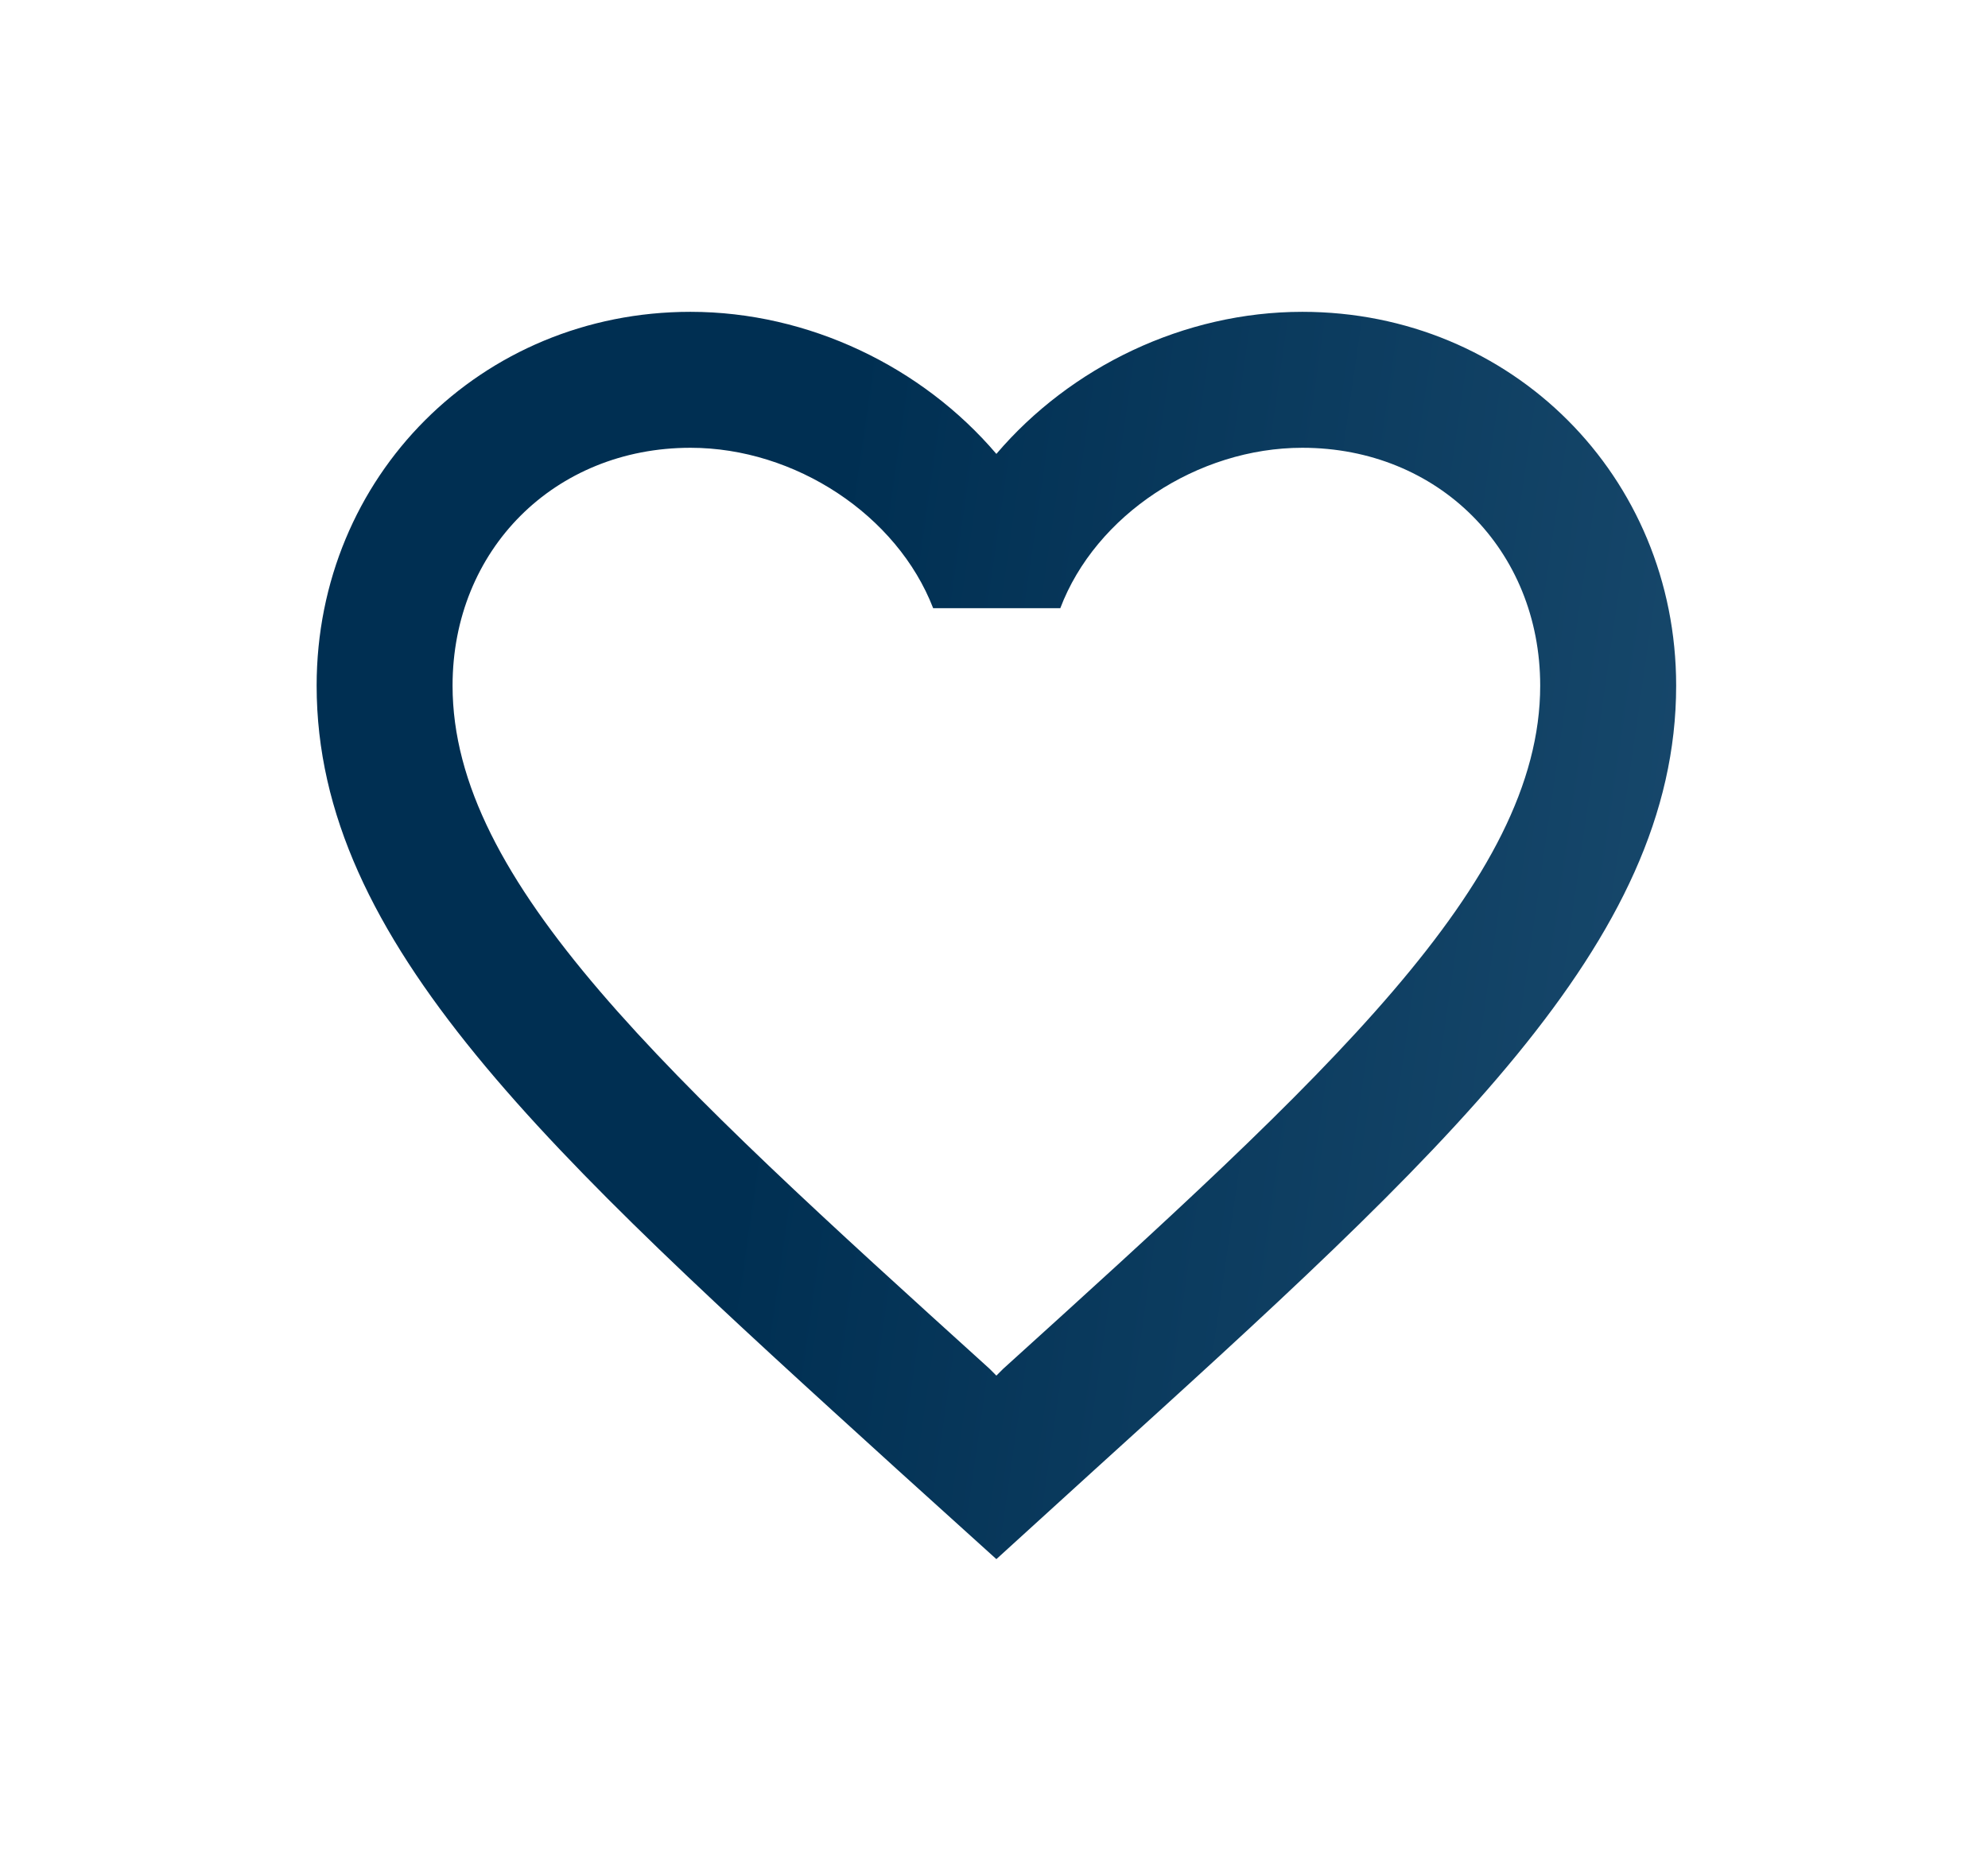
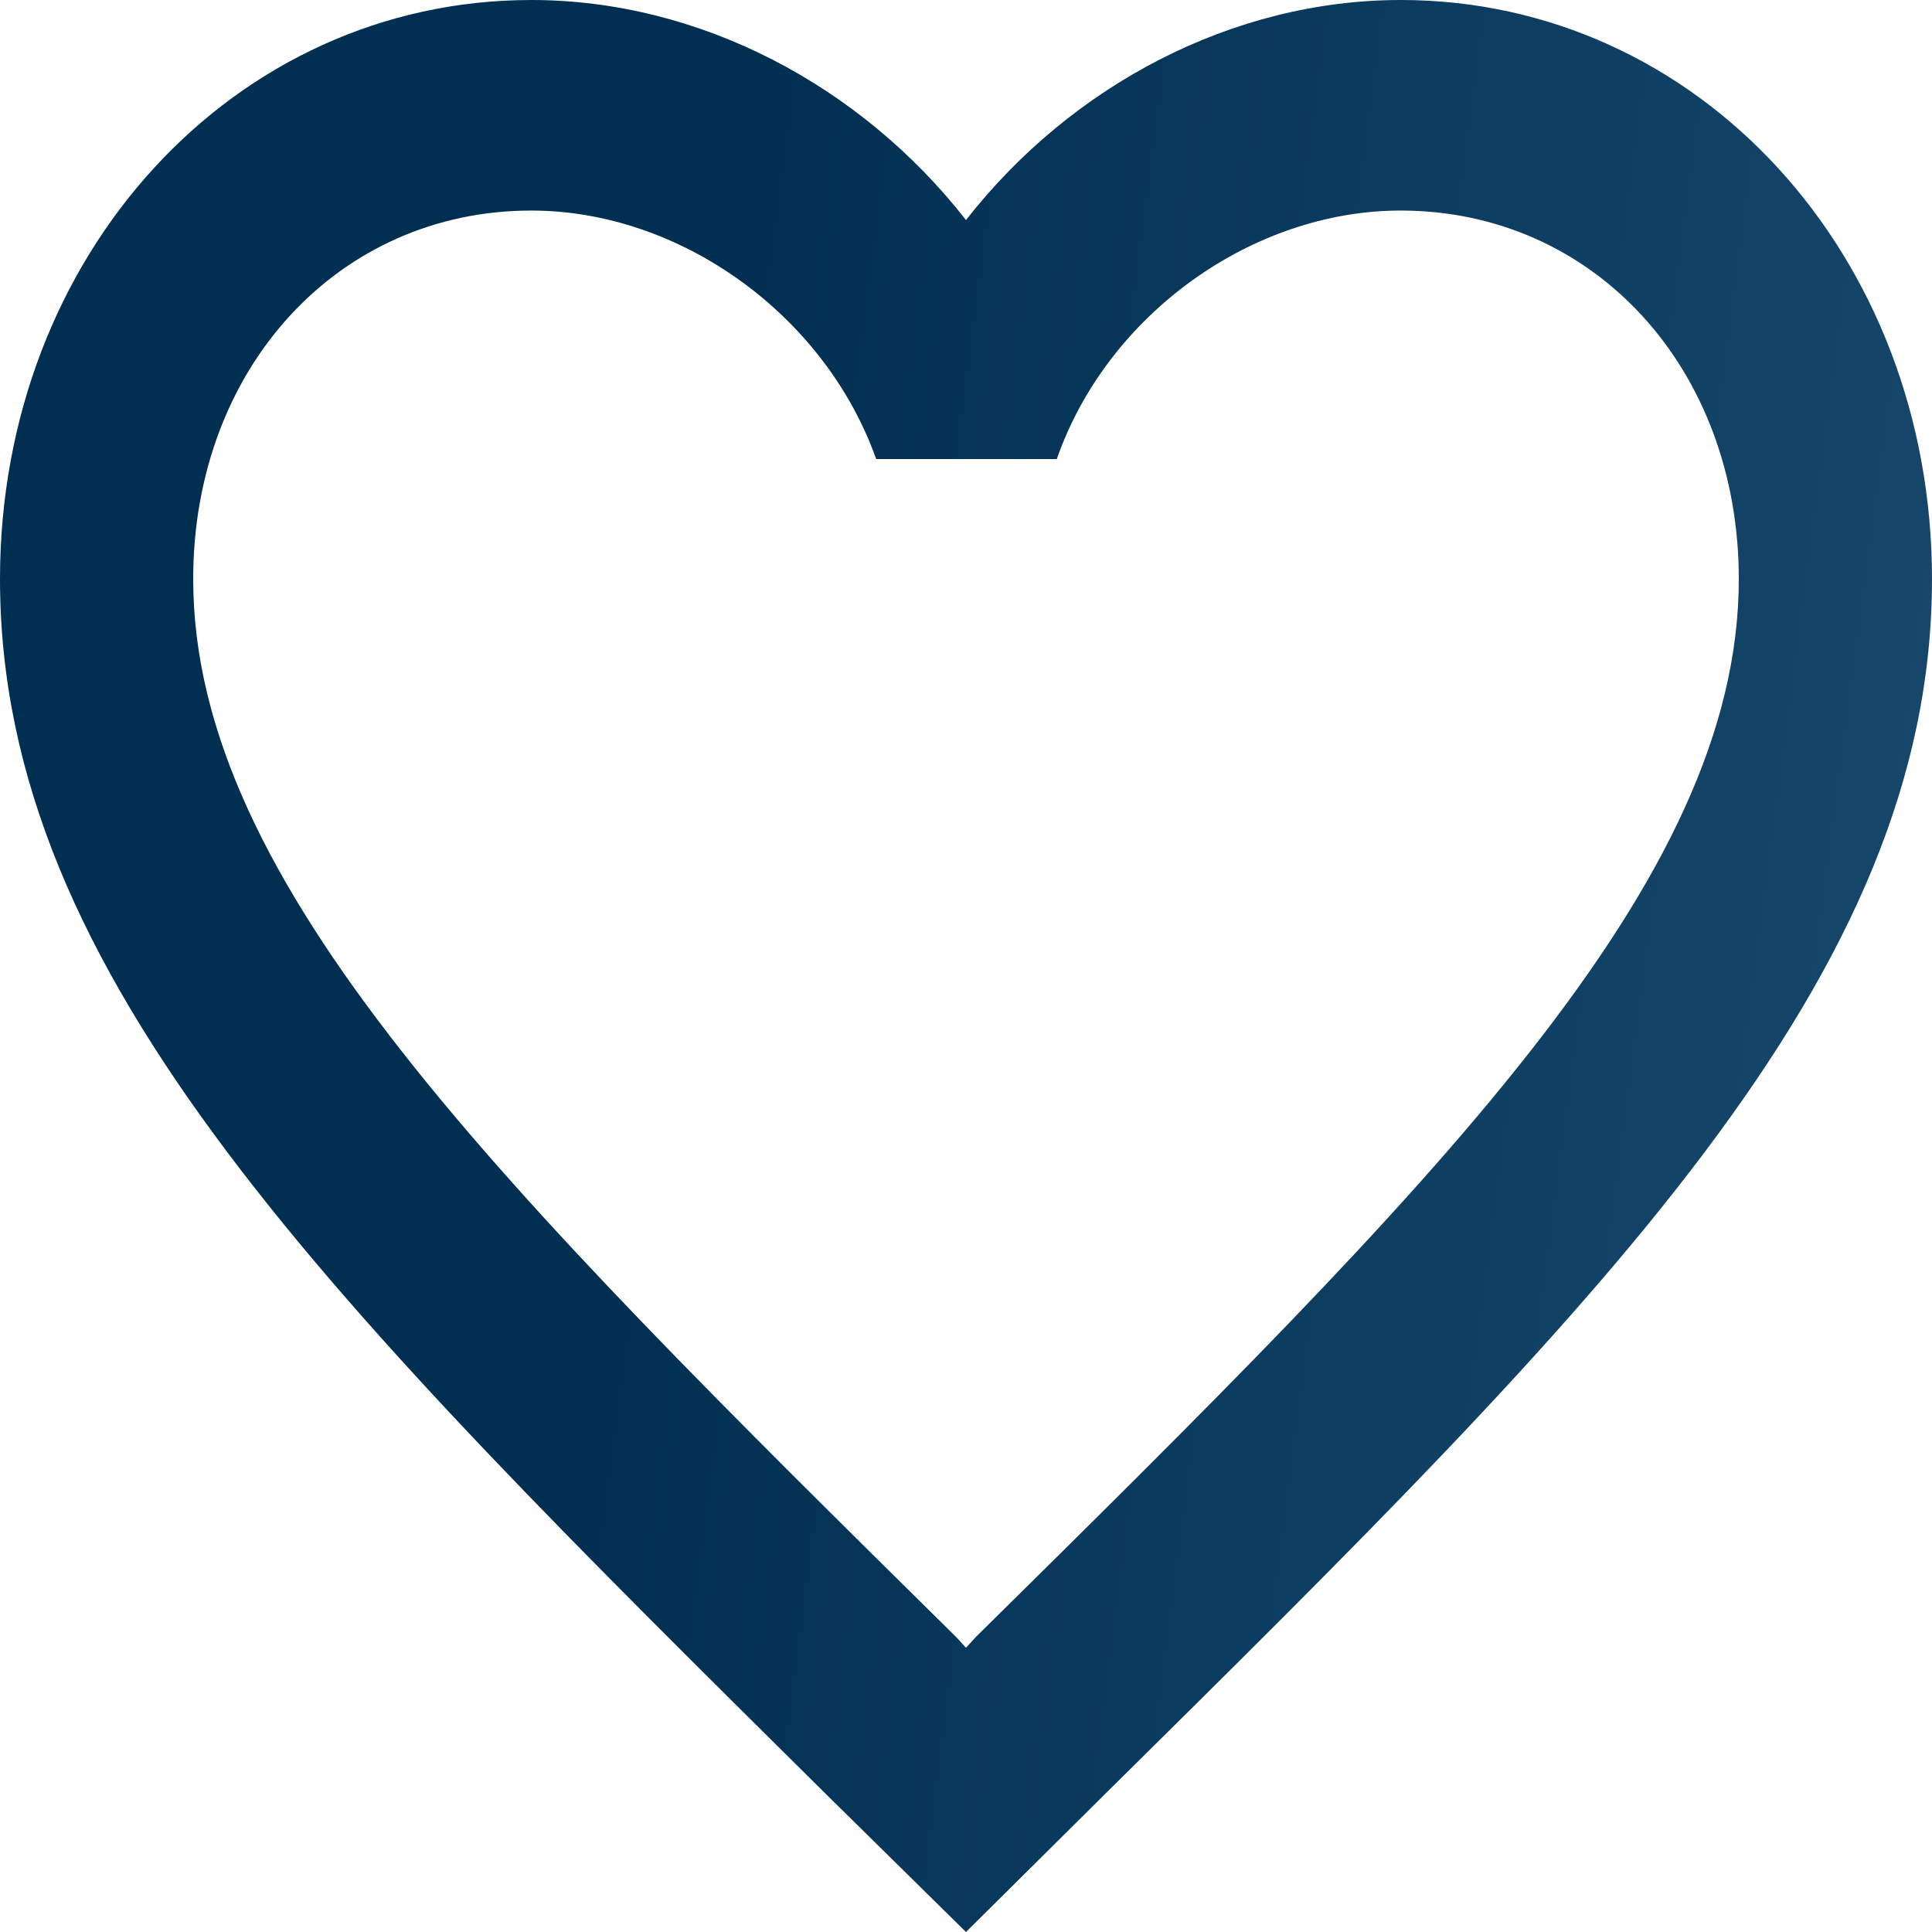
- <svg xmlns="http://www.w3.org/2000/svg" width="51" height="48" viewBox="0 0 51 48" fill="none">
-   <path d="M33.409 8C30.374 8 27.462 9.413 25.561 11.645C23.66 9.413 20.748 8 17.714 8C12.343 8 8.123 12.22 8.123 17.591C8.123 24.183 14.052 29.554 23.033 37.715L25.561 40L28.09 37.698C37.071 29.554 43 24.183 43 17.591C43 12.22 38.78 8 33.409 8ZM25.736 35.117L25.561 35.292L25.387 35.117C17.086 27.601 11.61 22.631 11.61 17.591C11.61 14.104 14.226 11.488 17.714 11.488C20.399 11.488 23.015 13.214 23.939 15.603H27.201C28.107 13.214 30.723 11.488 33.409 11.488C36.896 11.488 39.512 14.104 39.512 17.591C39.512 22.631 34.036 27.601 25.736 35.117Z" fill="url(#paint0_linear_802_512)" />
-   <defs>
-     <linearGradient id="paint0_linear_802_512" x1="22.695" y1="4.16" x2="72.945" y2="11.412" gradientUnits="userSpaceOnUse">
-       <stop stop-color="#002F52" />
-       <stop offset="1" stop-color="#326589" />
+ <svg xmlns="http://www.w3.org/2000/svg" width="50" height="50" viewBox="0 0 50 50" fill="none" version="1.1" id="svg1798">
+   <path d="M 36.25,0 C 31.9,0 27.725,2.207 25,5.695 22.275,2.207 18.1,0 13.75,0 6.05,0 0,6.594 0,14.986 0,25.286 8.5,33.678 21.375,46.43 L 25,50 28.625,46.403 C 41.5,33.678 50,25.286 50,14.986 50,6.594 43.95,0 36.25,0 Z m -11,42.371 -0.25,0.273 -0.25,-0.273 C 12.85,30.627 5,22.861 5,14.986 c 0,-5.45 3.75,-9.537 8.75,-9.537 3.85,0 7.6,2.698 8.925,6.431 h 4.675 c 1.3,-3.733 5.05,-6.431 8.9,-6.431 5,0 8.75,4.087 8.75,9.537 0,7.875 -7.85,15.64 -19.75,27.384 z" fill="url(#paint0_linear_802_512)" id="path1789" style="fill:url(#paint0_linear_802_512);stroke-width:1.497" />
+   <defs id="defs1796">
+     <linearGradient id="paint0_linear_802_512" x1="22.695" y1="4.16" x2="72.945" y2="11.412" gradientUnits="userSpaceOnUse" gradientTransform="matrix(1.433596,0,0,1.5625,-11.64447,-12.5)">
+       <stop stop-color="#002F52" id="stop1791" />
+       <stop offset="1" stop-color="#326589" id="stop1793" />
    </linearGradient>
  </defs>
</svg>
